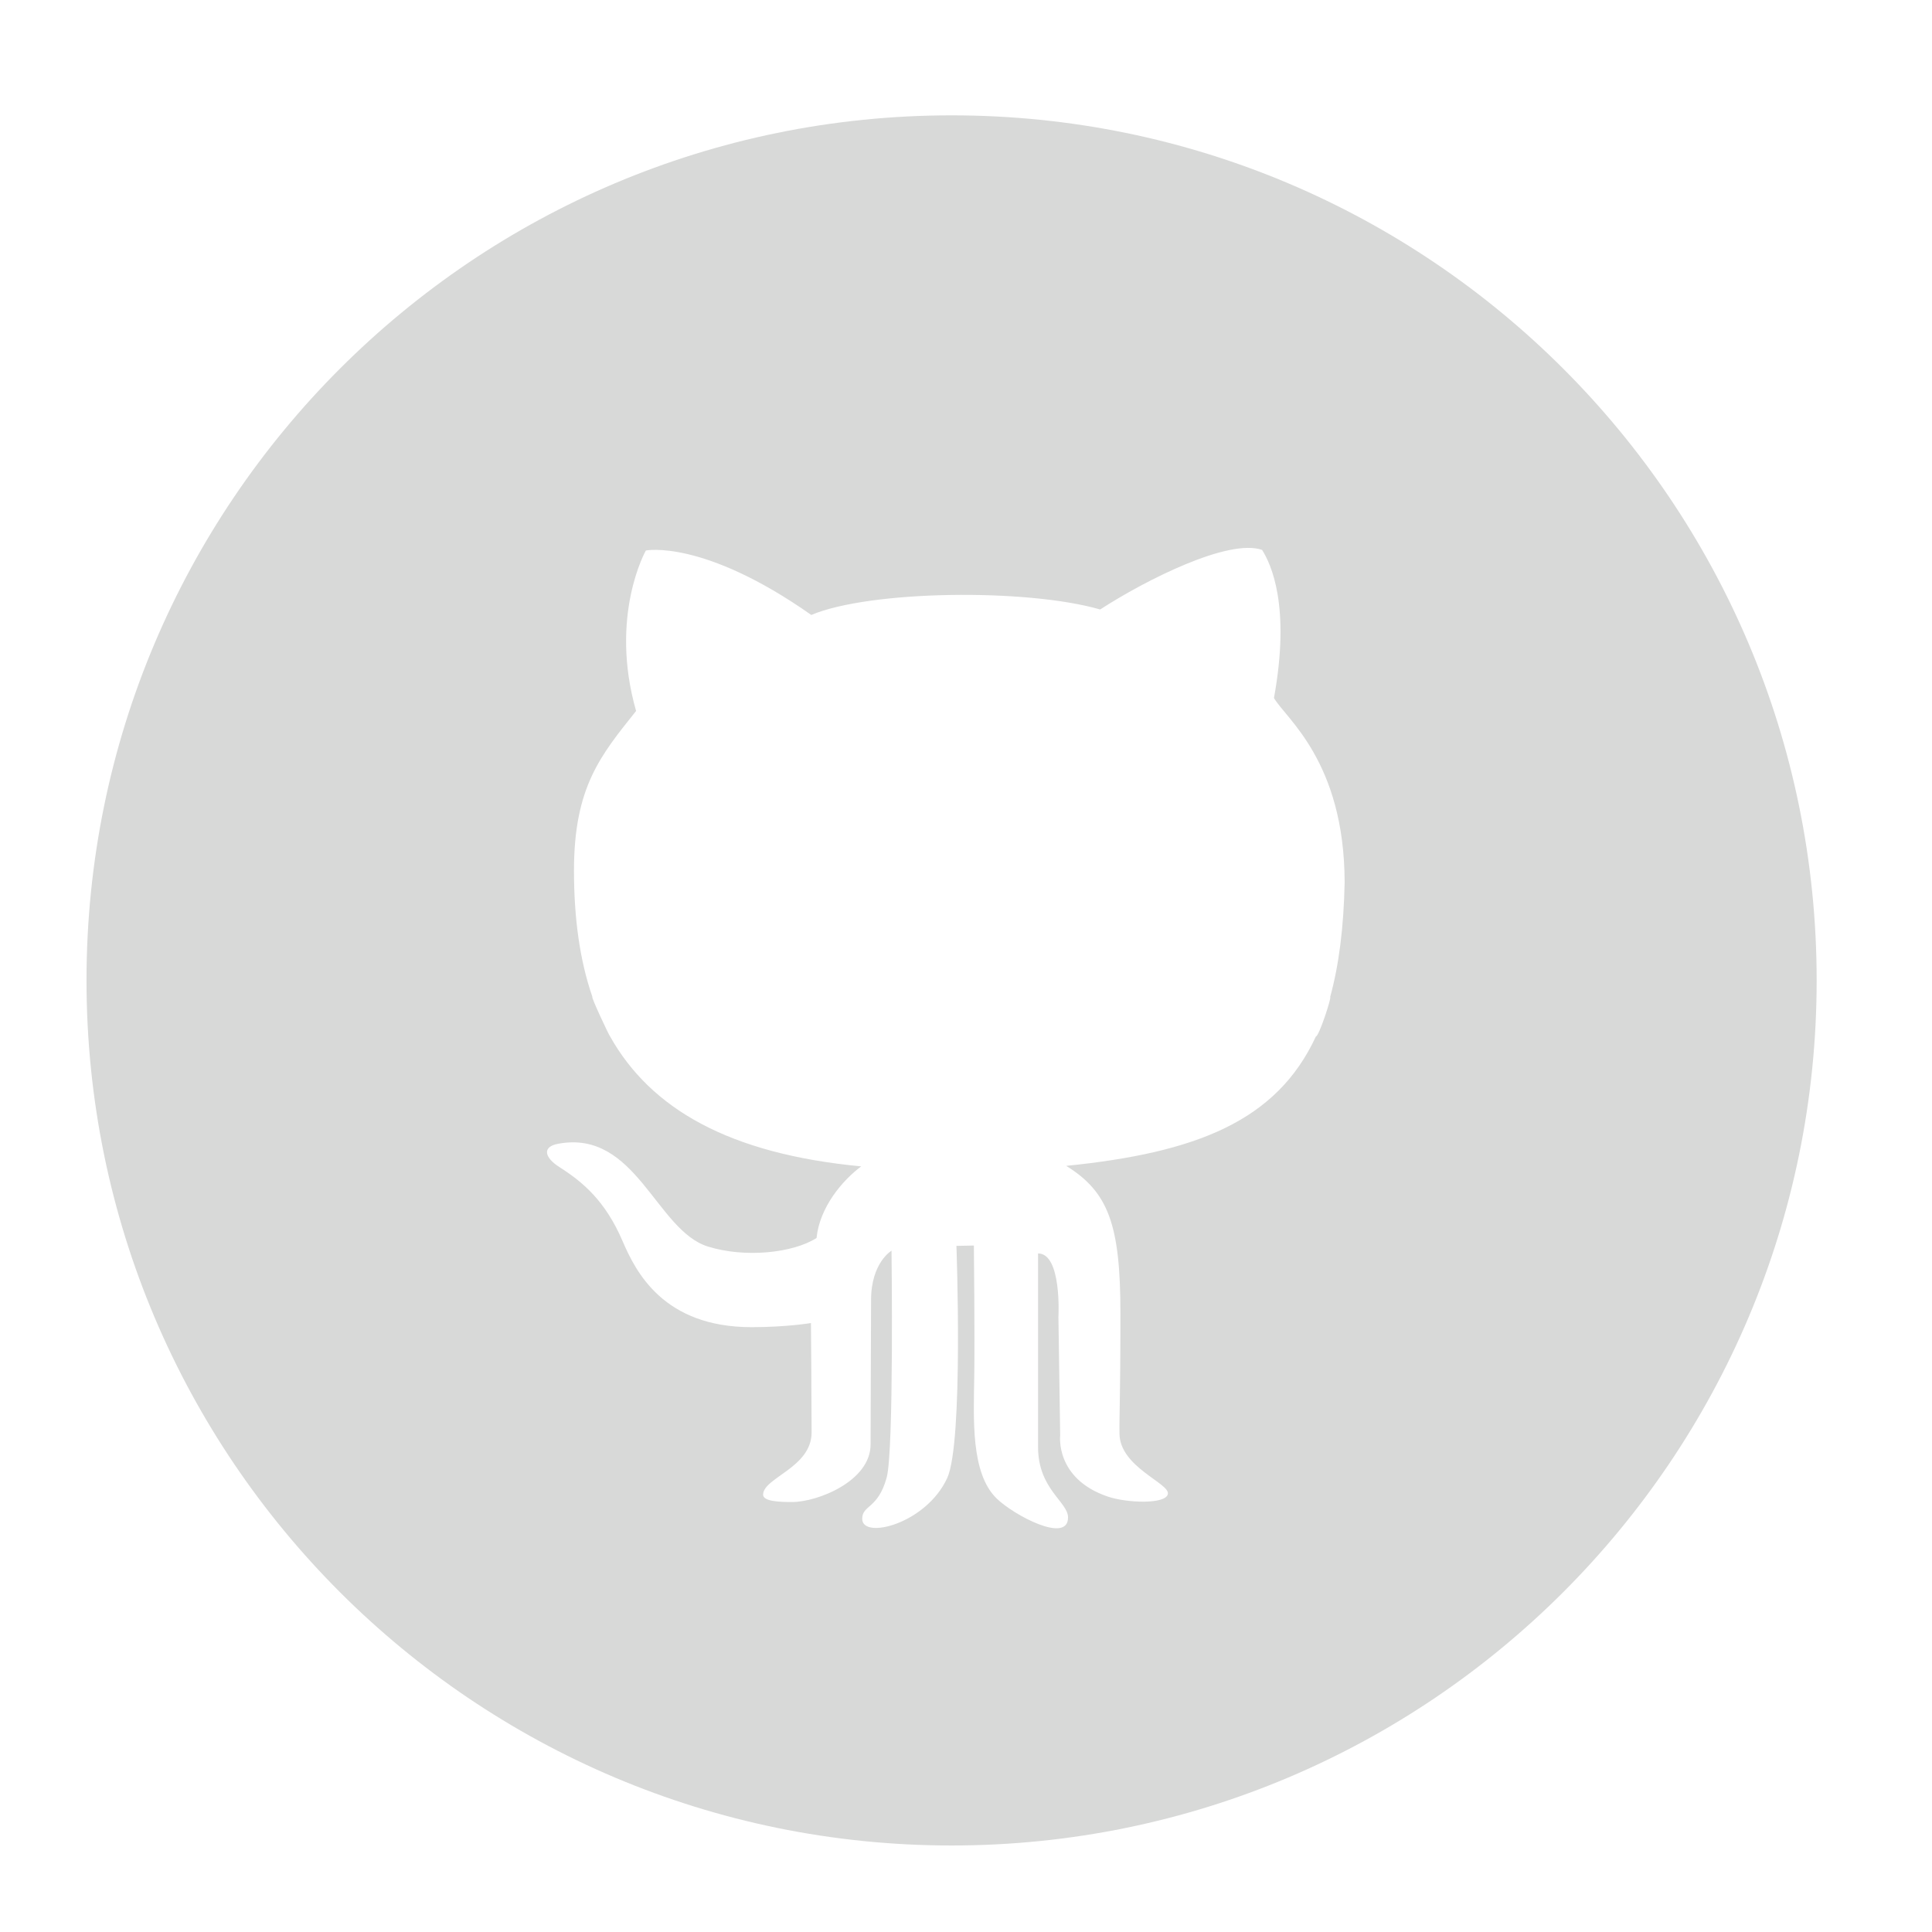
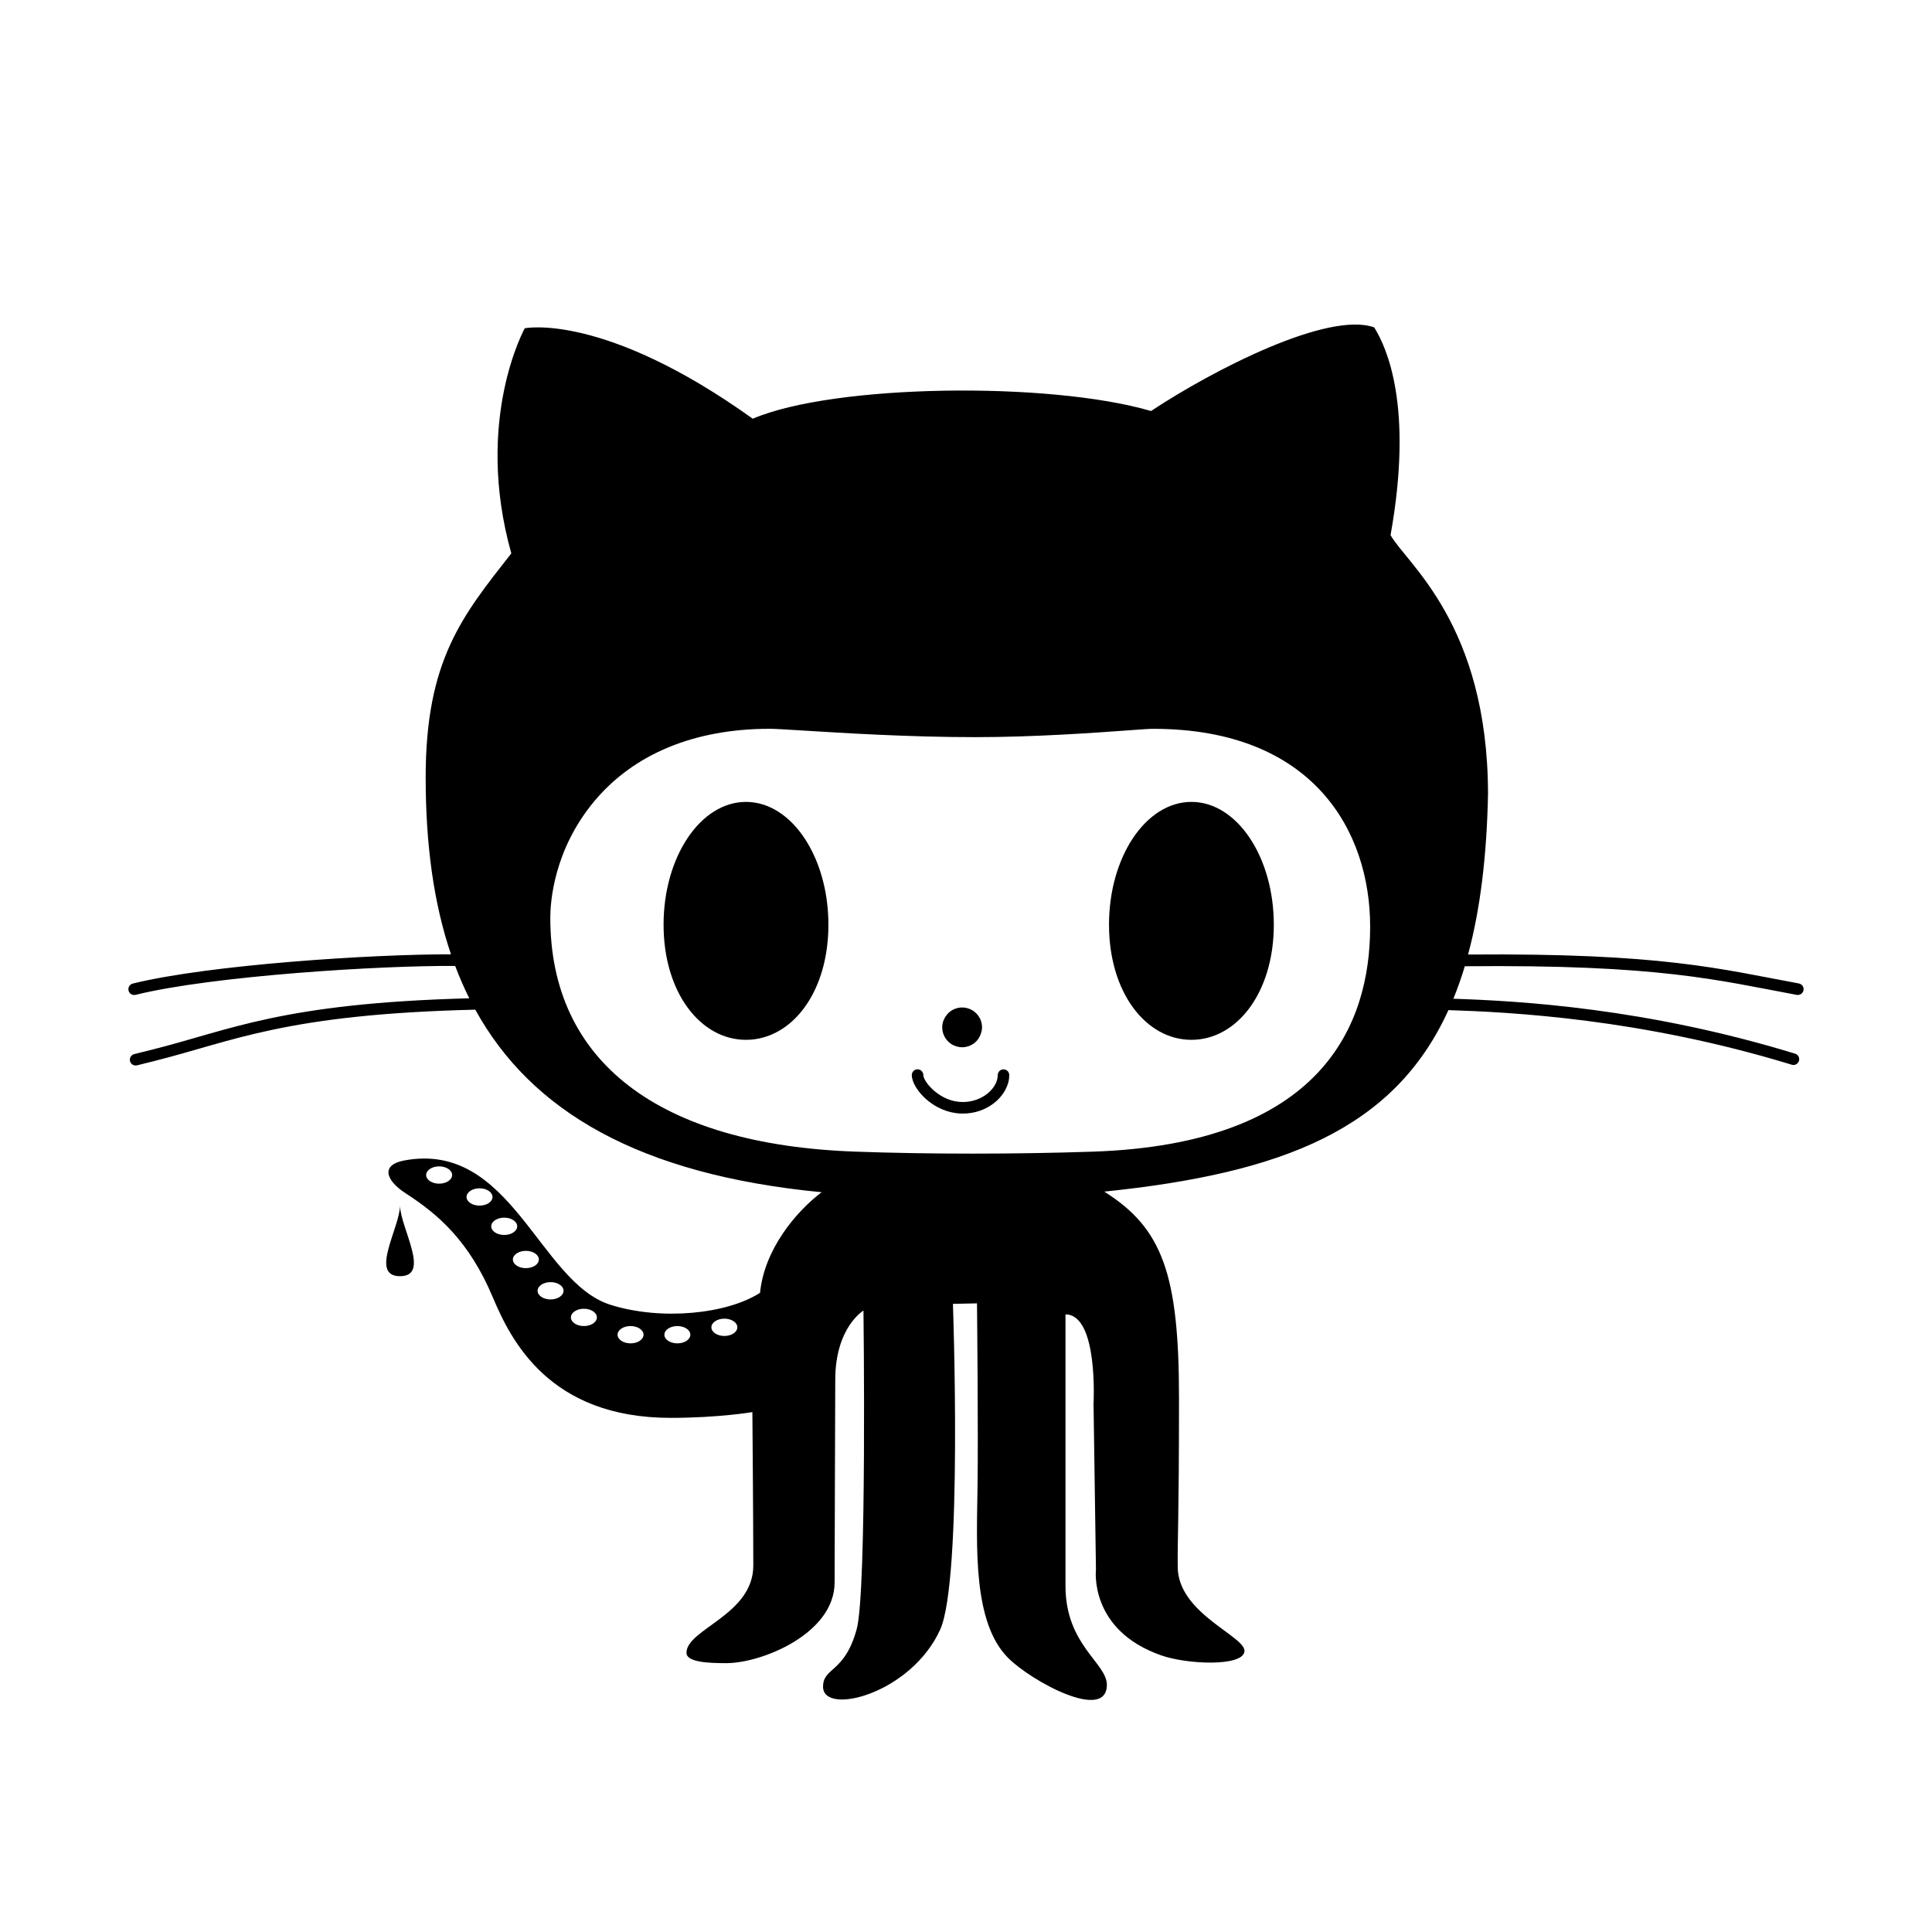
- <svg xmlns="http://www.w3.org/2000/svg" height="67px" id="Layer_1" style="enable-background:new 0 0 67 67;" version="1.1" viewBox="0 0 67 67" width="67px" xml:space="preserve">
-   <path d="M20.543,34.569c-0.054-0.001,0.592,1.366,0.61,1.366  c1.41,2.516,4.128,4.08,8.713,4.514c-0.654,0.488-1.44,1.414-1.549,2.484c-0.823,0.523-2.478,0.696-3.764,0.297  c-1.803-0.559-2.493-4.066-5.192-3.566c-0.584,0.107-0.468,0.486,0.037,0.808c0.823,0.524,1.597,1.179,2.194,2.572  c0.459,1.07,1.423,2.981,4.473,2.981c1.21,0,2.058-0.143,2.058-0.143s0.023,2.731,0.023,3.793c0,1.225-1.682,1.57-1.682,2.159  c0,0.233,0.557,0.255,1.004,0.255c0.884,0,2.723-0.725,2.723-1.998c0-1.011,0.017-4.411,0.017-5.006c0-1.3,0.709-1.712,0.709-1.712  s0.088,6.94-0.169,7.872c-0.302,1.094-0.847,0.939-0.847,1.427c0,0.726,2.214,0.179,2.948-1.416c0.567-1.239,0.319-8.05,0.319-8.05  l0.605-0.012c0,0,0.034,3.117,0.013,4.542c-0.021,1.476-0.123,3.342,0.769,4.222c0.586,0.579,2.484,1.594,2.484,0.666  c0-0.539-1.04-0.982-1.04-2.441v-6.715c0.831,0,0.706,2.208,0.706,2.208l0.061,4.103c0,0-0.184,1.494,1.645,2.119  c0.645,0.223,2.025,0.282,2.09-0.09c0.065-0.373-1.662-0.928-1.678-2.084c-0.01-0.707,0.032-1.119,0.032-4.187  c0-3.068-0.419-4.202-1.88-5.106c4.508-0.455,7.299-1.551,8.658-4.486c0.106,0.003,0.555-1.371,0.496-1.371  c0.305-1.108,0.47-2.419,0.502-3.971c-0.008-4.21-2.058-5.699-2.451-6.398c0.58-3.187-0.098-4.637-0.412-5.135  c-1.162-0.406-4.041,1.045-5.615,2.066c-2.564-0.737-7.986-0.666-10.019,0.19c-3.751-2.639-5.736-2.235-5.736-2.235  s-1.283,2.259-0.339,5.565c-1.234,1.546-2.154,2.64-2.154,5.539C19.906,31.83,20.102,33.292,20.543,34.569z M33,64  C16.432,64,3,50.569,3,34S16.432,4,33,4s30,13.431,30,30S49.568,64,33,64z" style="fill-rule:evenodd;clip-rule:evenodd;fill:#D8D9D8;" />
+ <svg xmlns="http://www.w3.org/2000/svg" enable-background="new -1163 1657.697 56.693 56.693" height="56.693px" id="Layer_1" version="1.1" viewBox="-1163 1657.697 56.693 56.693" width="56.693px" xml:space="preserve">
+   <g>
+     <path d="M-1110.275,1686.891c0.01,0.001,0.021,0.002,0.032,0.002c0.079,0,0.151-0.058,0.166-0.139   c0.017-0.092-0.044-0.18-0.136-0.198c-2.312-0.426-4.003-0.897-9.708-0.849   c0.356-1.316,0.548-2.872,0.586-4.714c-0.009-4.997-2.401-6.764-2.86-7.594c0.677-3.783-0.113-5.505-0.48-6.095   c-1.355-0.482-4.714,1.24-6.549,2.454c-2.992-0.875-9.316-0.79-11.687,0.226   c-4.376-3.134-6.69-2.654-6.69-2.654s-1.496,2.682-0.395,6.606c-1.44,1.835-2.513,3.134-2.513,6.575   c0,1.939,0.228,3.674,0.743,5.19c-2.29-0.006-7.09,0.303-9.338,0.858c-0.09,0.023-0.146,0.115-0.124,0.206   c0.019,0.077,0.089,0.129,0.165,0.129c0.013,0,0.027-0.001,0.041-0.004c2.268-0.561,7.229-0.866,9.379-0.848   c0.123,0.326,0.261,0.643,0.413,0.949c-5.527,0.147-7.018,0.936-9.338,1.515c-0.168,0.043-0.333,0.084-0.493,0.123   c-0.09,0.023-0.147,0.115-0.124,0.205c0.019,0.077,0.088,0.129,0.165,0.129c0.013,0,0.027-0.001,0.041-0.004   c0.16-0.041,0.325-0.081,0.495-0.124c2.327-0.582,3.838-1.375,9.431-1.51c1.644,2.986,4.815,4.843,10.163,5.357   c-0.763,0.579-1.68,1.679-1.807,2.951c-0.96,0.621-2.889,0.825-4.39,0.352   c-2.103-0.664-2.908-4.827-6.056-4.234c-0.682,0.129-0.546,0.578,0.043,0.96c0.96,0.621,1.863,1.398,2.56,3.052   c0.535,1.27,1.66,3.54,5.217,3.54c1.411,0,2.401-0.169,2.401-0.169s0.027,3.242,0.027,4.502   c0,1.453-1.961,1.863-1.961,2.562c0,0.277,0.649,0.303,1.171,0.303c1.031,0,3.176-0.861,3.176-2.371   c0-1.2,0.019-5.236,0.019-5.942c0-1.544,0.828-2.033,0.828-2.033s0.103,8.239-0.198,9.344   c-0.352,1.299-0.988,1.115-0.988,1.694c0,0.862,2.583,0.211,3.438-1.68c0.662-1.472,0.373-9.555,0.373-9.555   l0.706-0.015c0,0,0.04,3.7,0.016,5.392c-0.025,1.751-0.143,3.967,0.896,5.011   c0.683,0.686,2.899,1.891,2.899,0.79c0-0.64-1.214-1.167-1.214-2.899c0-1.885,0-7.442,0-7.97   c0.969,0,0.823,2.621,0.823,2.621l0.071,4.869c0,0-0.213,1.774,1.919,2.517c0.752,0.263,2.362,0.334,2.438-0.107   c0.076-0.443-1.939-1.101-1.957-2.475c-0.011-0.838,0.037-1.327,0.037-4.968s-0.489-4.987-2.193-6.06   c5.258-0.541,8.513-1.842,10.099-5.326c1.823,0.06,5.639,0.246,10.074,1.602   c0.016,0.006,0.033,0.008,0.05,0.008c0.072,0,0.139-0.048,0.162-0.12c0.027-0.09-0.023-0.185-0.113-0.212   c-4.374-1.338-8.074-1.547-10.028-1.612c0.123-0.303,0.236-0.62,0.336-0.953   C-1114.279,1685.995-1112.584,1686.464-1110.275,1686.891z M-1150.114,1692.431c-0.21,0-0.381-0.114-0.381-0.254   c0-0.14,0.171-0.254,0.381-0.254s0.381,0.114,0.381,0.254C-1149.733,1692.317-1149.904,1692.431-1150.114,1692.431z    M-1148.929,1693.075c-0.21,0-0.381-0.114-0.381-0.254c0-0.14,0.171-0.254,0.381-0.254s0.381,0.114,0.381,0.254   C-1148.547,1692.962-1148.718,1693.075-1148.929,1693.075z M-1148.585,1693.682c0-0.14,0.171-0.254,0.381-0.254   s0.381,0.114,0.381,0.254c0,0.14-0.171,0.254-0.381,0.254S-1148.585,1693.823-1148.585,1693.682z M-1147.569,1694.91   c-0.211,0-0.381-0.114-0.381-0.254c0-0.14,0.171-0.254,0.381-0.254c0.21,0,0.381,0.114,0.381,0.254   C-1147.188,1694.797-1147.358,1694.91-1147.569,1694.91z M-1146.844,1695.828c-0.21,0-0.381-0.114-0.381-0.254   c0-0.14,0.171-0.254,0.381-0.254s0.381,0.114,0.381,0.254C-1146.463,1695.714-1146.634,1695.828-1146.844,1695.828z    M-1145.866,1696.609c-0.21,0-0.381-0.114-0.381-0.254c0-0.14,0.171-0.254,0.381-0.254s0.381,0.114,0.381,0.254   C-1145.485,1696.495-1145.655,1696.609-1145.866,1696.609z M-1144.497,1697.117c-0.21,0-0.381-0.114-0.381-0.254   c0-0.14,0.171-0.254,0.381-0.254s0.381,0.114,0.381,0.254C-1144.116,1697.003-1144.286,1697.117-1144.497,1697.117z    M-1143.123,1697.117c-0.21,0-0.381-0.114-0.381-0.254c0-0.14,0.171-0.254,0.381-0.254s0.381,0.114,0.381,0.254   C-1142.742,1697.003-1142.912,1697.117-1143.123,1697.117z M-1141.744,1696.9c-0.21,0-0.381-0.114-0.381-0.254   s0.171-0.254,0.381-0.254c0.211,0,0.381,0.114,0.381,0.254S-1141.534,1696.9-1141.744,1696.9z M-1130.95,1691.492   c-1.137,0.038-2.315,0.057-3.503,0.057c-1.199,0-2.356-0.019-3.44-0.058c-5.777-0.203-8.959-2.641-8.959-6.865   c0-0.439,0.093-1.981,1.288-3.414c1.162-1.393,2.942-2.129,5.148-2.129c0.15,0,0.419,0.017,0.965,0.05   c1.17,0.073,3.128,0.195,5.066,0.195c1.756,0,3.531-0.13,4.485-0.199c0.447-0.033,0.626-0.045,0.741-0.045   c4.693,0,6.365,2.998,6.365,5.804C-1122.794,1687.778-1124.209,1691.271-1130.95,1691.492z" />
+     <path d="M-1151.262,1695.146c0.909,0,0.015-1.41,0-2.07C-1151.266,1693.717-1152.171,1695.146-1151.262,1695.146z" />
+     <path d="M-1133.553,1689.076c-0.093,0-0.169,0.076-0.169,0.169c0,0.373-0.439,0.79-1.026,0.79   c-0.085,0-0.166-0.009-0.244-0.026c-0.195-0.042-0.367-0.13-0.508-0.234c-0.028-0.021-0.055-0.042-0.081-0.064   c-0.077-0.065-0.142-0.134-0.193-0.199c-0.085-0.109-0.132-0.208-0.132-0.268c0-0.093-0.076-0.169-0.169-0.169   c-0.093,0-0.169,0.076-0.169,0.169c0,0.048,0.01,0.102,0.029,0.16c0.028,0.086,0.077,0.18,0.144,0.274   c0.067,0.094,0.151,0.189,0.251,0.276c0.1,0.088,0.215,0.169,0.342,0.236c0.159,0.084,0.338,0.145,0.532,0.171   c0.065,0.009,0.131,0.013,0.198,0.013c0.352,0,0.657-0.114,0.889-0.287c0.033-0.025,0.065-0.051,0.095-0.077   c0.06-0.054,0.114-0.112,0.161-0.173c0.117-0.152,0.192-0.323,0.213-0.491c0.004-0.034,0.006-0.067,0.006-0.101   C-1133.384,1689.152-1133.459,1689.076-1133.553,1689.076z" />
+     <path d="M-1135.251,1688.17c0.042,0.062,0.096,0.116,0.158,0.158c0.023,0.016,0.048,0.03,0.073,0.042   c0.051,0.025,0.106,0.042,0.164,0.051c0.029,0.004,0.059,0.007,0.089,0.007c0.121,0,0.233-0.037,0.326-0.1   c0.039-0.026,0.074-0.057,0.106-0.092c0.044-0.048,0.076-0.105,0.102-0.166c0.03-0.07,0.05-0.145,0.05-0.226   c0-0.322-0.261-0.583-0.583-0.583c-0.161,0-0.307,0.065-0.413,0.171c-0.005,0.005-0.008,0.01-0.013,0.015   c-0.03,0.032-0.056,0.068-0.078,0.106c-0.031,0.053-0.056,0.111-0.069,0.174c-0.008,0.038-0.012,0.077-0.012,0.118   s0.004,0.08,0.012,0.118C-1135.323,1688.037-1135.293,1688.108-1135.251,1688.17z" />
+     <path d="M-1139.571,1682.051c-0.119-0.147-0.248-0.277-0.386-0.388c-0.137-0.111-0.282-0.203-0.434-0.273   c-0.151-0.07-0.309-0.119-0.472-0.143c-0.081-0.012-0.164-0.019-0.247-0.019c-1.336,0-2.418,1.613-2.418,3.604   c0,1.99,1.083,3.378,2.418,3.378c0.083,0,0.166-0.005,0.247-0.016c0.163-0.021,0.32-0.064,0.472-0.125   c0.151-0.062,0.296-0.143,0.434-0.241c0.137-0.099,0.266-0.215,0.386-0.348s0.229-0.282,0.328-0.446   c0.345-0.574,0.552-1.33,0.552-2.201c0-0.871-0.207-1.669-0.552-2.292   C-1139.342,1682.362-1139.451,1682.198-1139.571,1682.051z" />
+     <path d="M-1128.039,1681.228c-1.336,0-2.418,1.613-2.418,3.604c0,1.99,1.083,3.378,2.418,3.378   c1.336,0,2.418-1.388,2.418-3.378C-1125.621,1682.842-1126.703,1681.228-1128.039,1681.228z" />
+   </g>
</svg>
